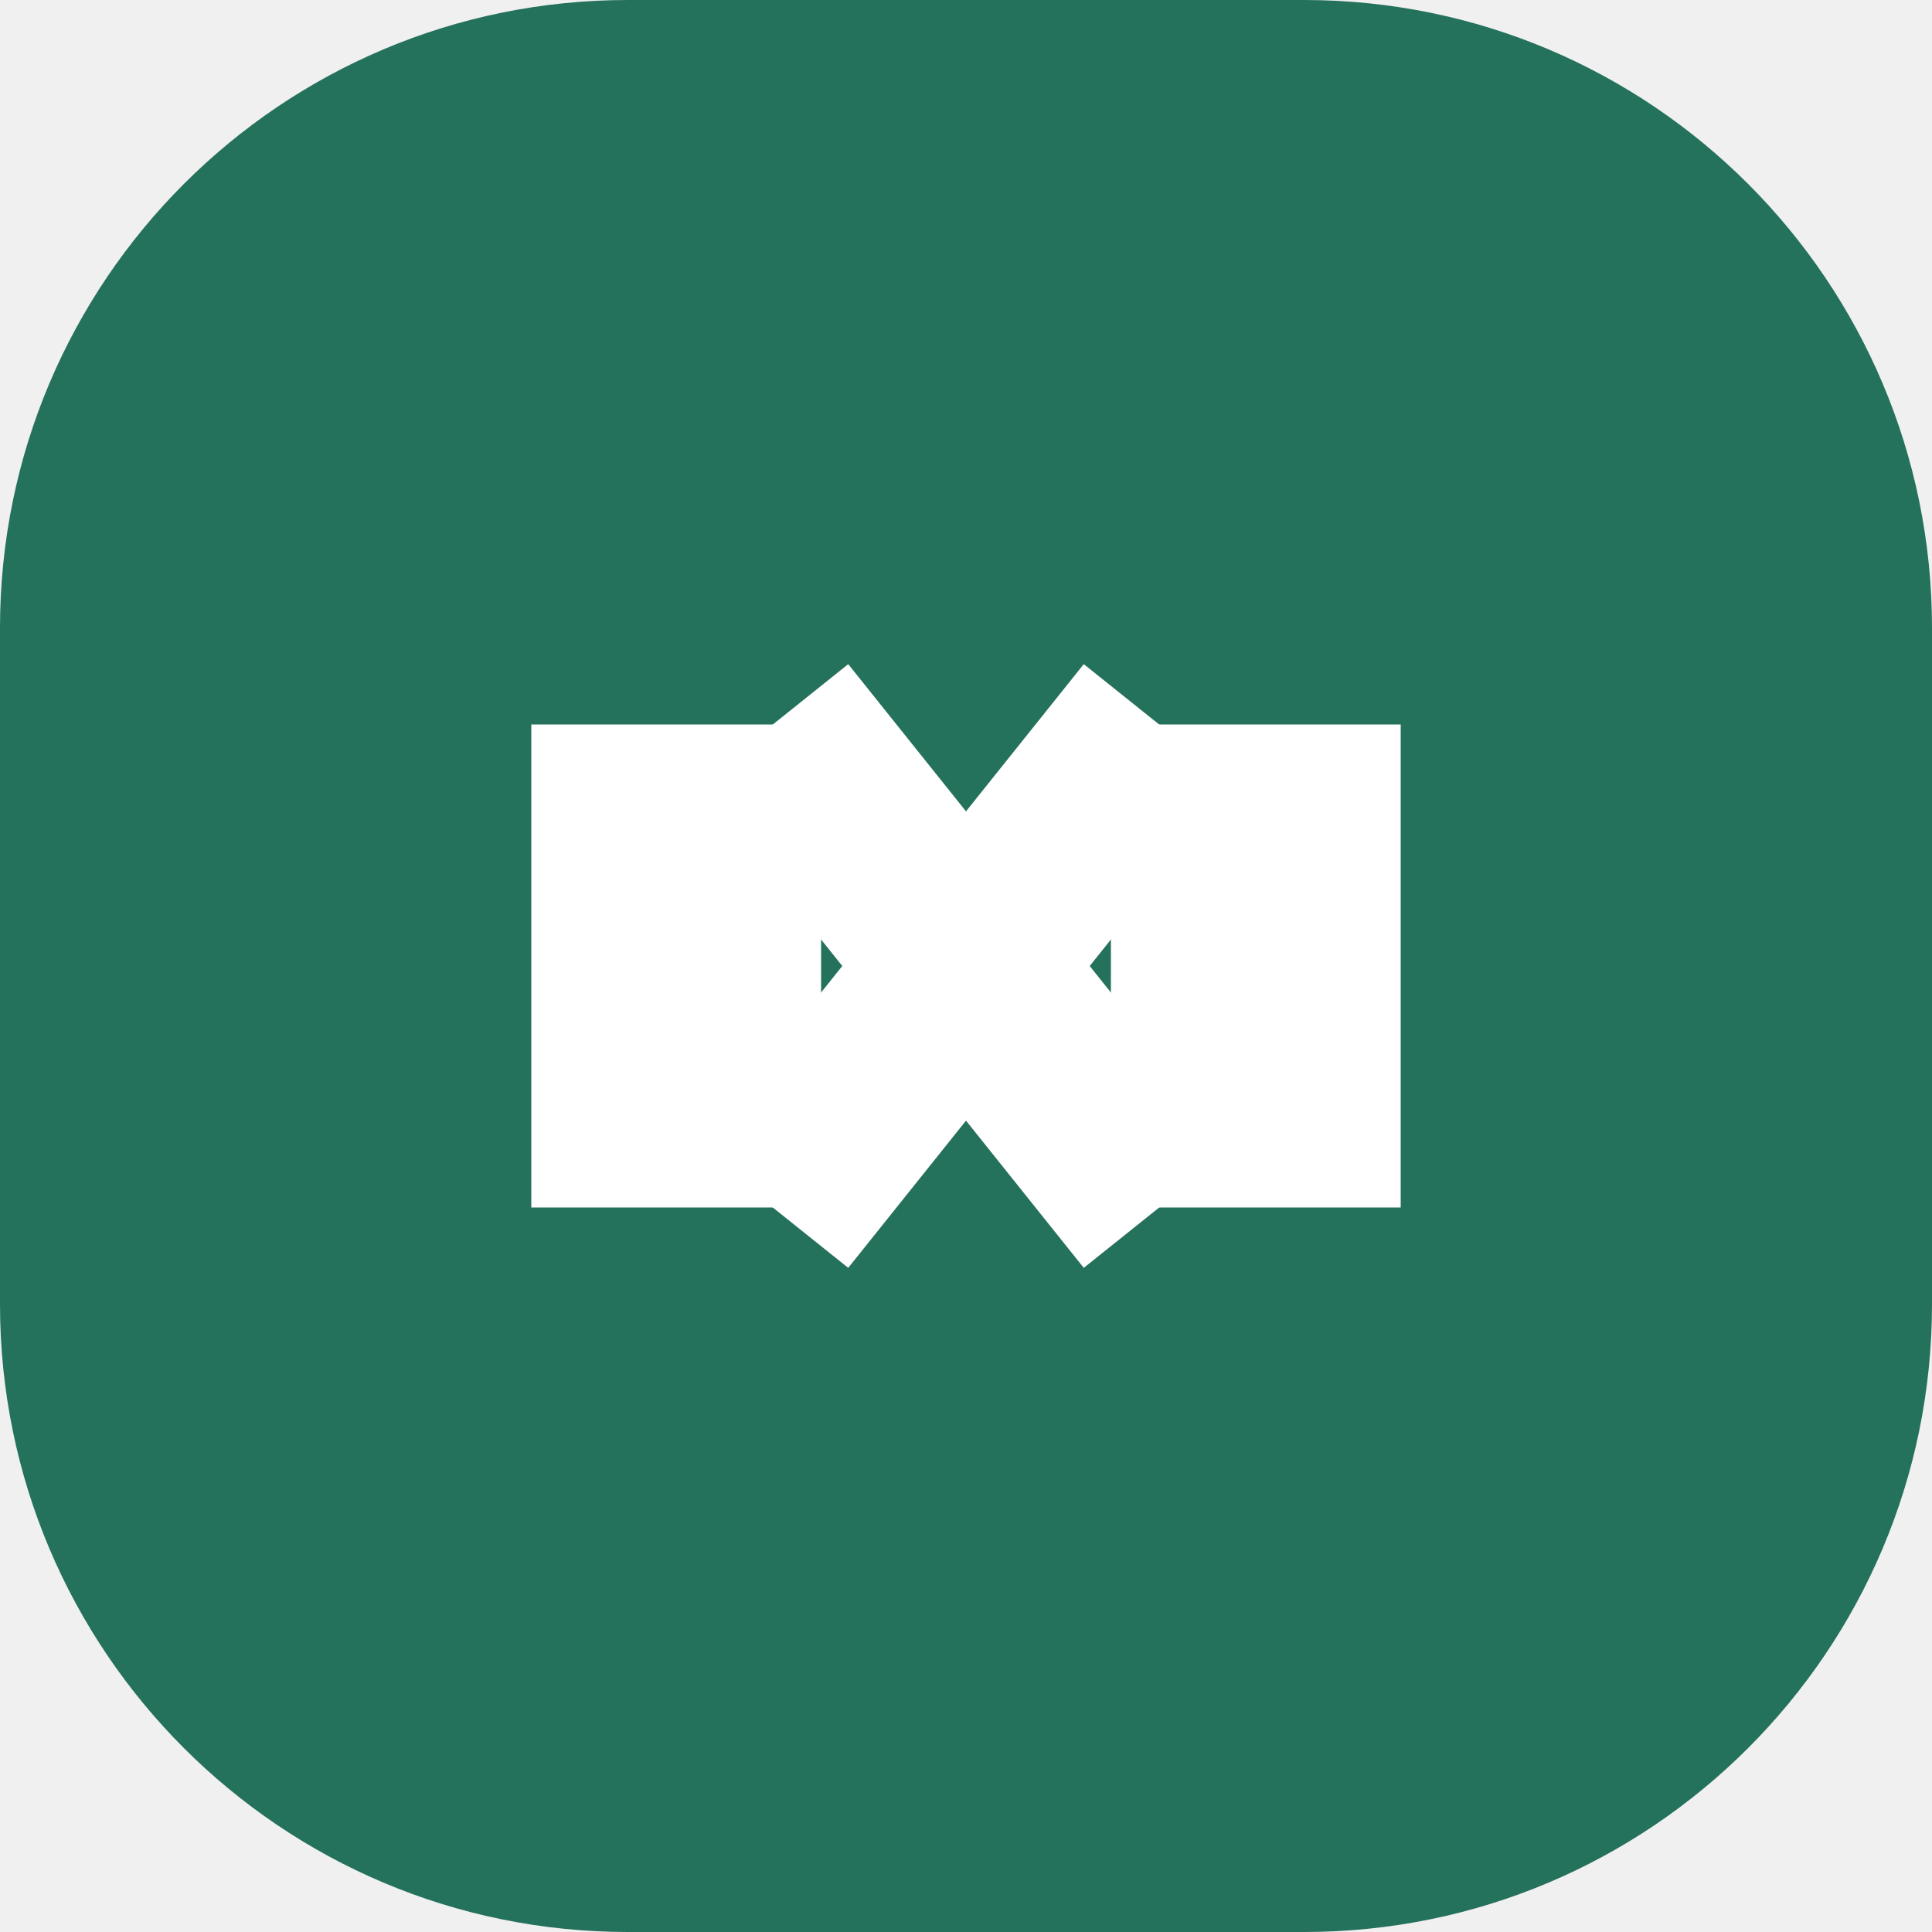
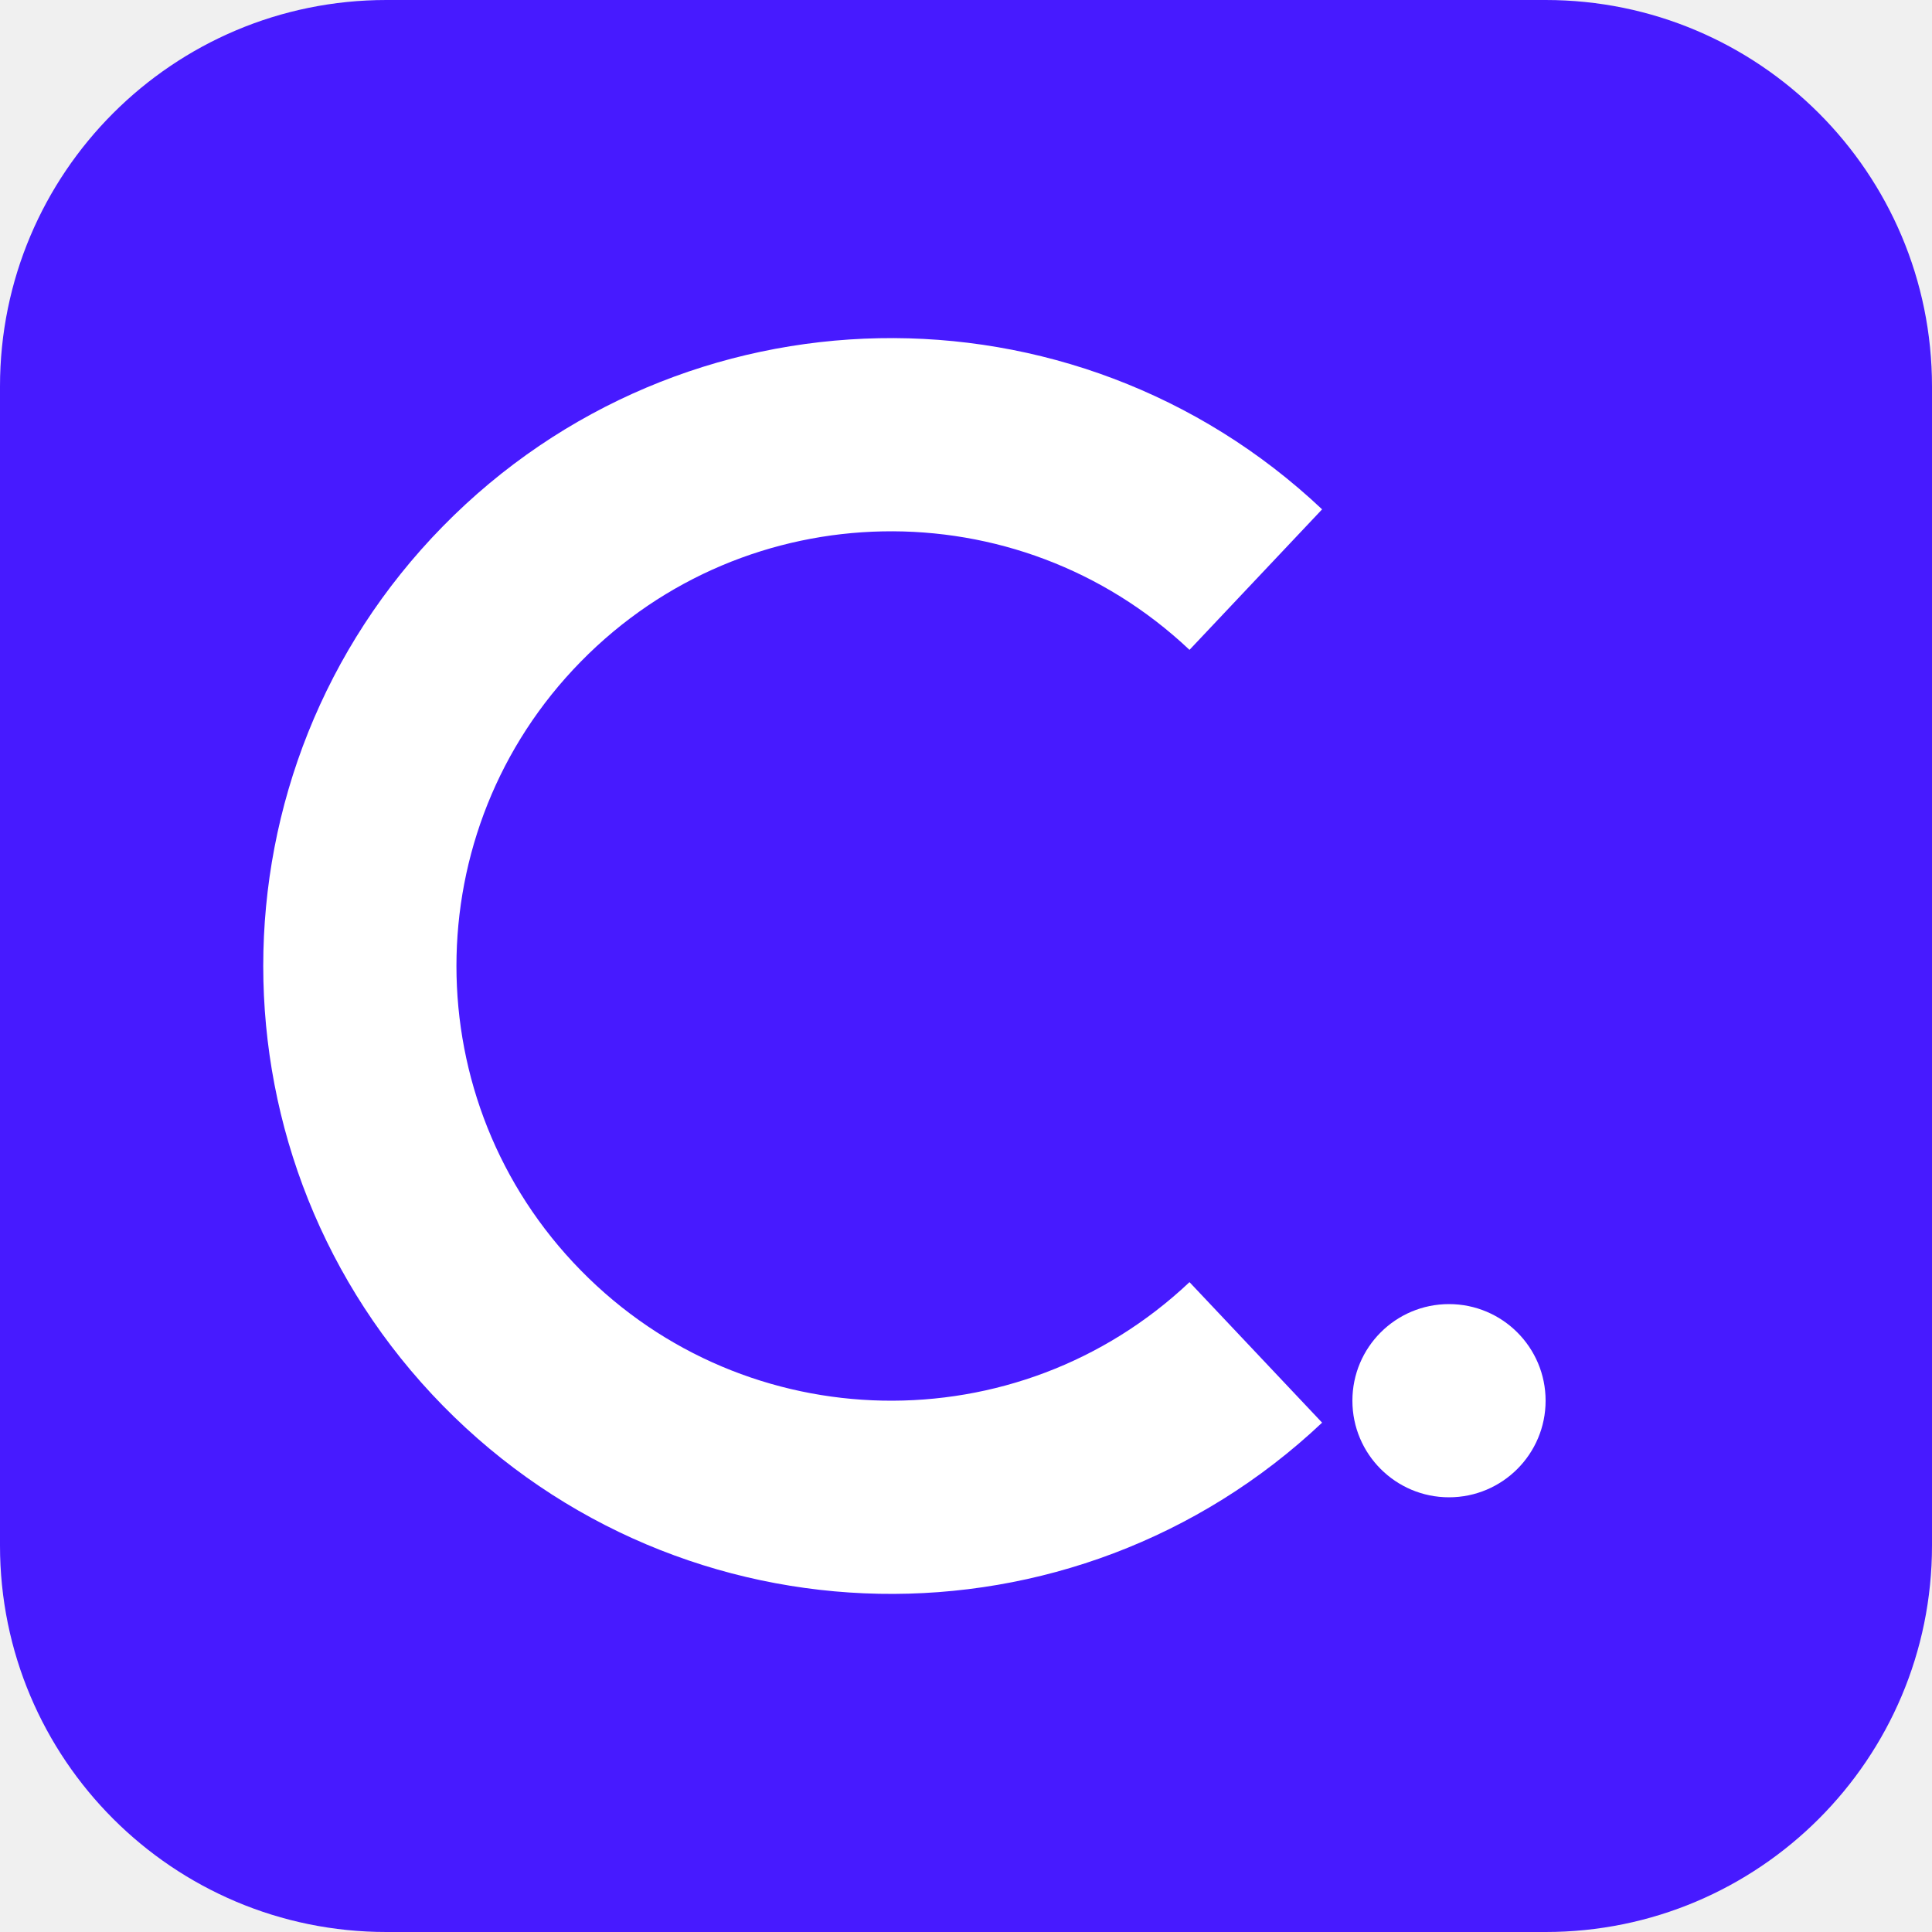
<svg xmlns="http://www.w3.org/2000/svg" viewBox="0 0 40 40" fill="none">
-   <rect width="40" height="40" rx="13" fill="#24715c" />
-   <path d="M11 25V15h6v10h-6Zm12-10h6v10h-6V15Z" fill="white" />
-   <path d="m16 15 8 10M16 25l8-10" stroke="white" stroke-width="4" />
+   <rect width="40" height="40" rx="8" fill="#471AFF" />
+   <path d="M26 12a11 11 0 1 0 0 16" stroke="white" stroke-width="4" />
+   <circle cx="30" cy="29" r="2" fill="white" />
</svg>
